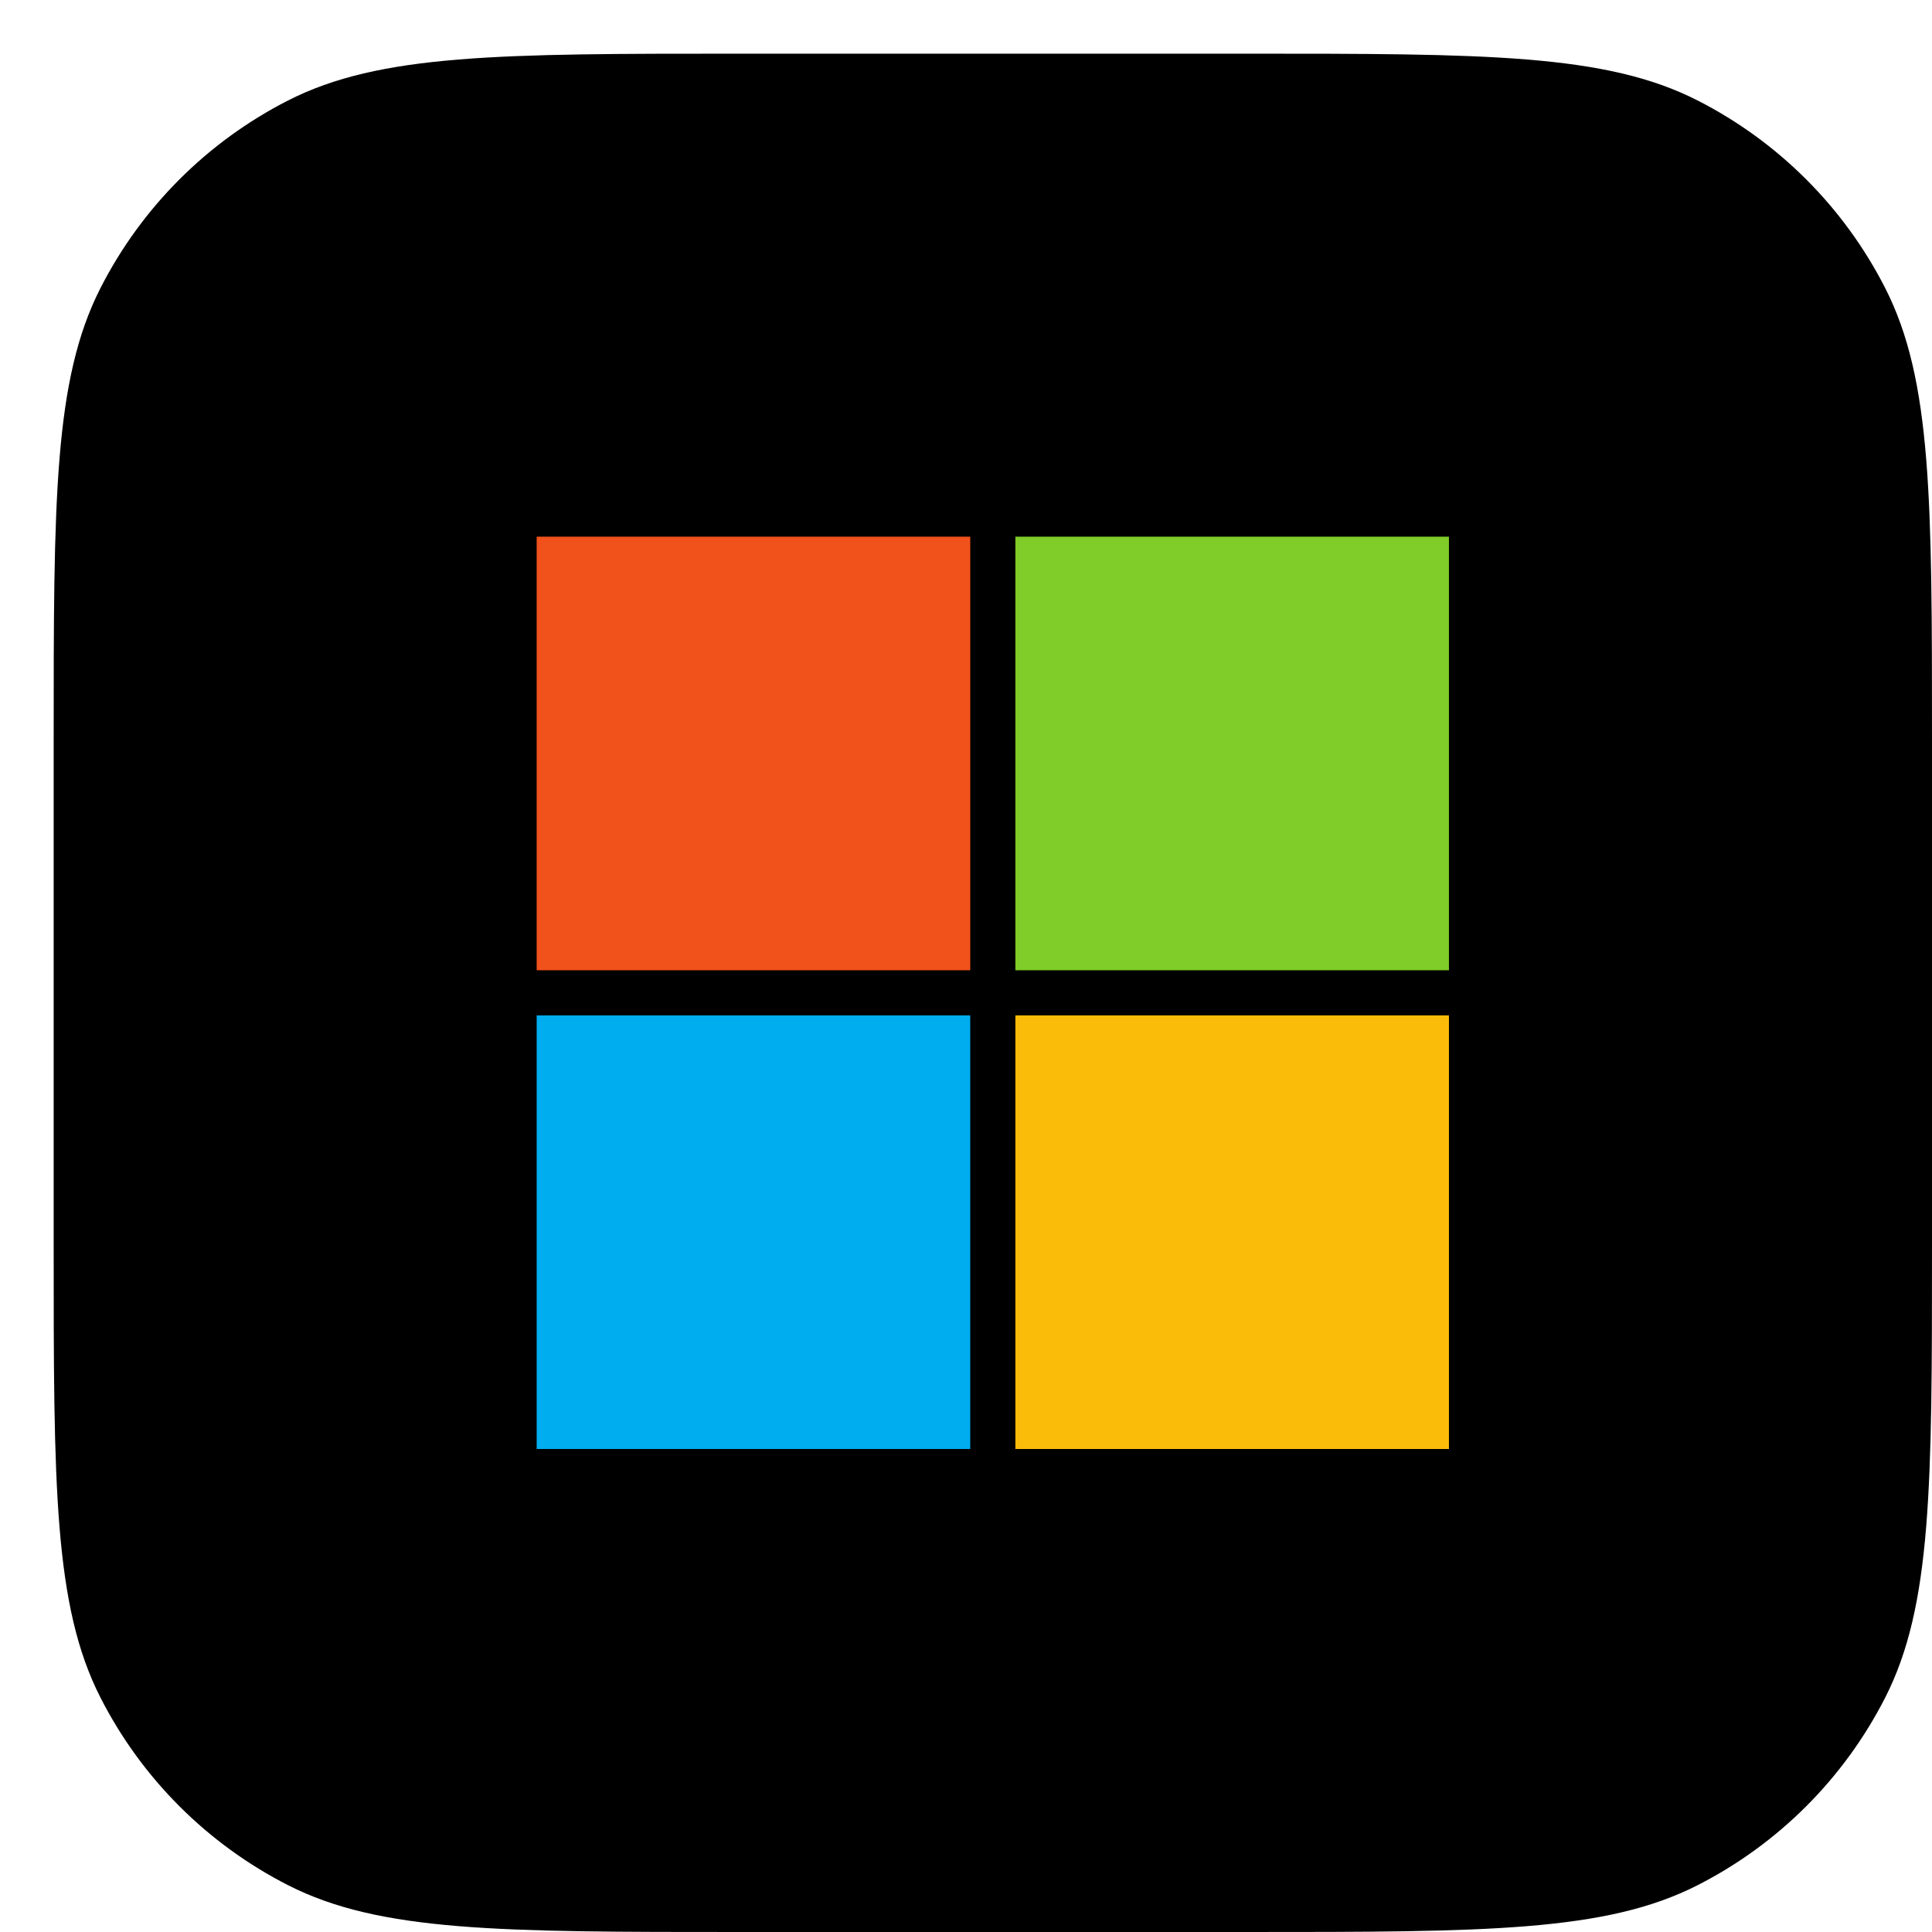
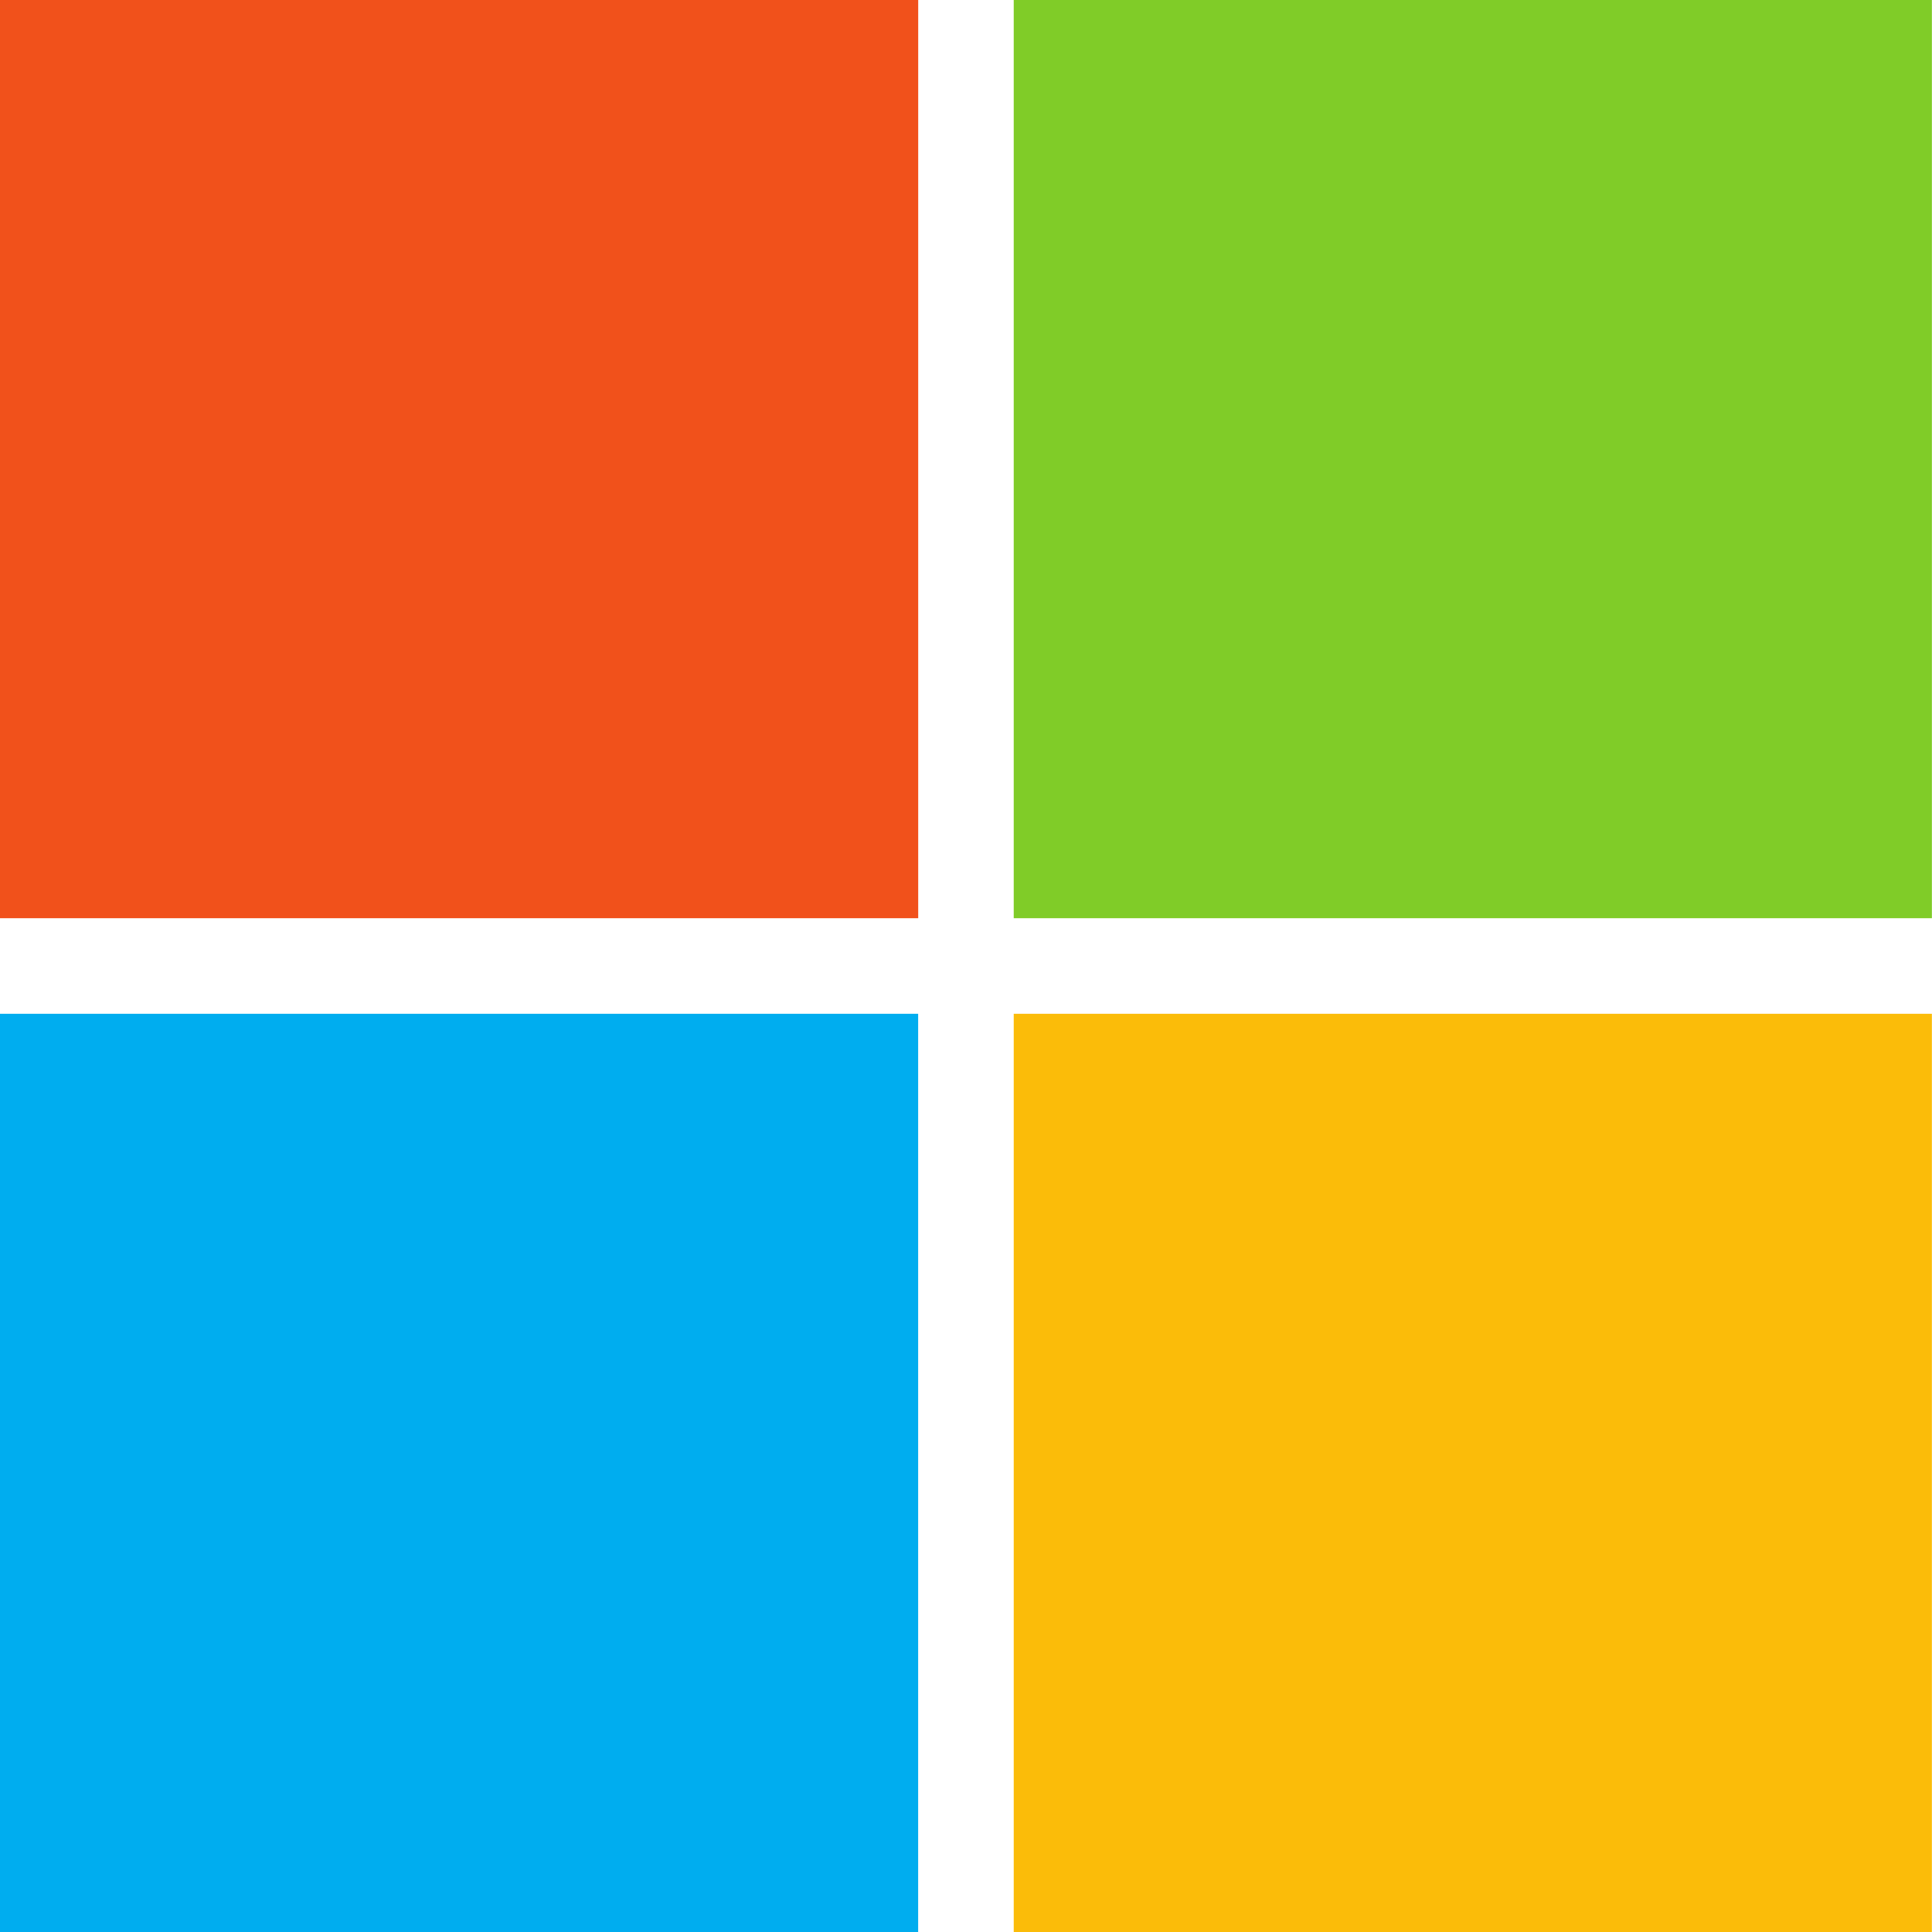
- <svg xmlns="http://www.w3.org/2000/svg" width="72" height="72" viewBox="0 0 72 72" fill="none">
-   <g filter="url(#filter0_d_3374_581)">
-     <path d="M2 27.6C2 18.639 2 14.159 3.744 10.736C5.278 7.726 7.726 5.278 10.736 3.744C14.159 2 18.639 2 27.6 2H46.4C55.361 2 59.841 2 63.264 3.744C66.274 5.278 68.722 7.726 70.256 10.736C72 14.159 72 18.639 72 27.6V46.4C72 55.361 72 59.841 70.256 63.264C68.722 66.274 66.274 68.722 63.264 70.256C59.841 72 55.361 72 46.4 72H27.6C18.639 72 14.159 72 10.736 70.256C7.726 68.722 5.278 66.274 3.744 63.264C2 59.841 2 55.361 2 46.4V27.6Z" fill="black" />
-   </g>
-   <path d="M36.159 36.159H20V20H36.159V36.159Z" fill="#F1511B" />
-   <path d="M53.998 36.159H37.84V20H53.998V36.159Z" fill="#80CC28" />
-   <path d="M36.158 54H20V37.841H36.158V54Z" fill="#00ADEF" />
-   <path d="M53.998 54H37.84V37.841H53.998V54Z" fill="#FBBC09" />
-   <defs>
-     <filter id="filter0_d_3374_581" x="0" y="0" width="72" height="72" filterUnits="userSpaceOnUse" color-interpolation-filters="sRGB">
-       <feFlood flood-opacity="0" result="BackgroundImageFix" />
-       <feColorMatrix in="SourceAlpha" type="matrix" values="0 0 0 0 0 0 0 0 0 0 0 0 0 0 0 0 0 0 127 0" result="hardAlpha" />
-       <feOffset dx="-1" dy="-1" />
-       <feGaussianBlur stdDeviation="0.5" />
-       <feComposite in2="hardAlpha" operator="out" />
-       <feColorMatrix type="matrix" values="0 0 0 0 1 0 0 0 0 1 0 0 0 0 1 0 0 0 0.1 0" />
-       <feBlend mode="normal" in2="BackgroundImageFix" result="effect1_dropShadow_3374_581" />
-       <feBlend mode="normal" in="SourceGraphic" in2="effect1_dropShadow_3374_581" result="shape" />
-     </filter>
-   </defs>
+ <svg xmlns="http://www.w3.org/2000/svg" width="34" height="34" viewBox="0 0 34 34" fill="none">
+   <path d="M16.159 16.159H0V0H16.159V16.159Z" fill="#F1511B" />
+   <path d="M33.998 16.159H17.84V0H33.998V16.159Z" fill="#80CC28" />
+   <path d="M16.158 34H0V17.841H16.158V34Z" fill="#00ADEF" />
+   <path d="M33.998 34H17.84V17.841H33.998V34Z" fill="#FBBC09" />
</svg>
